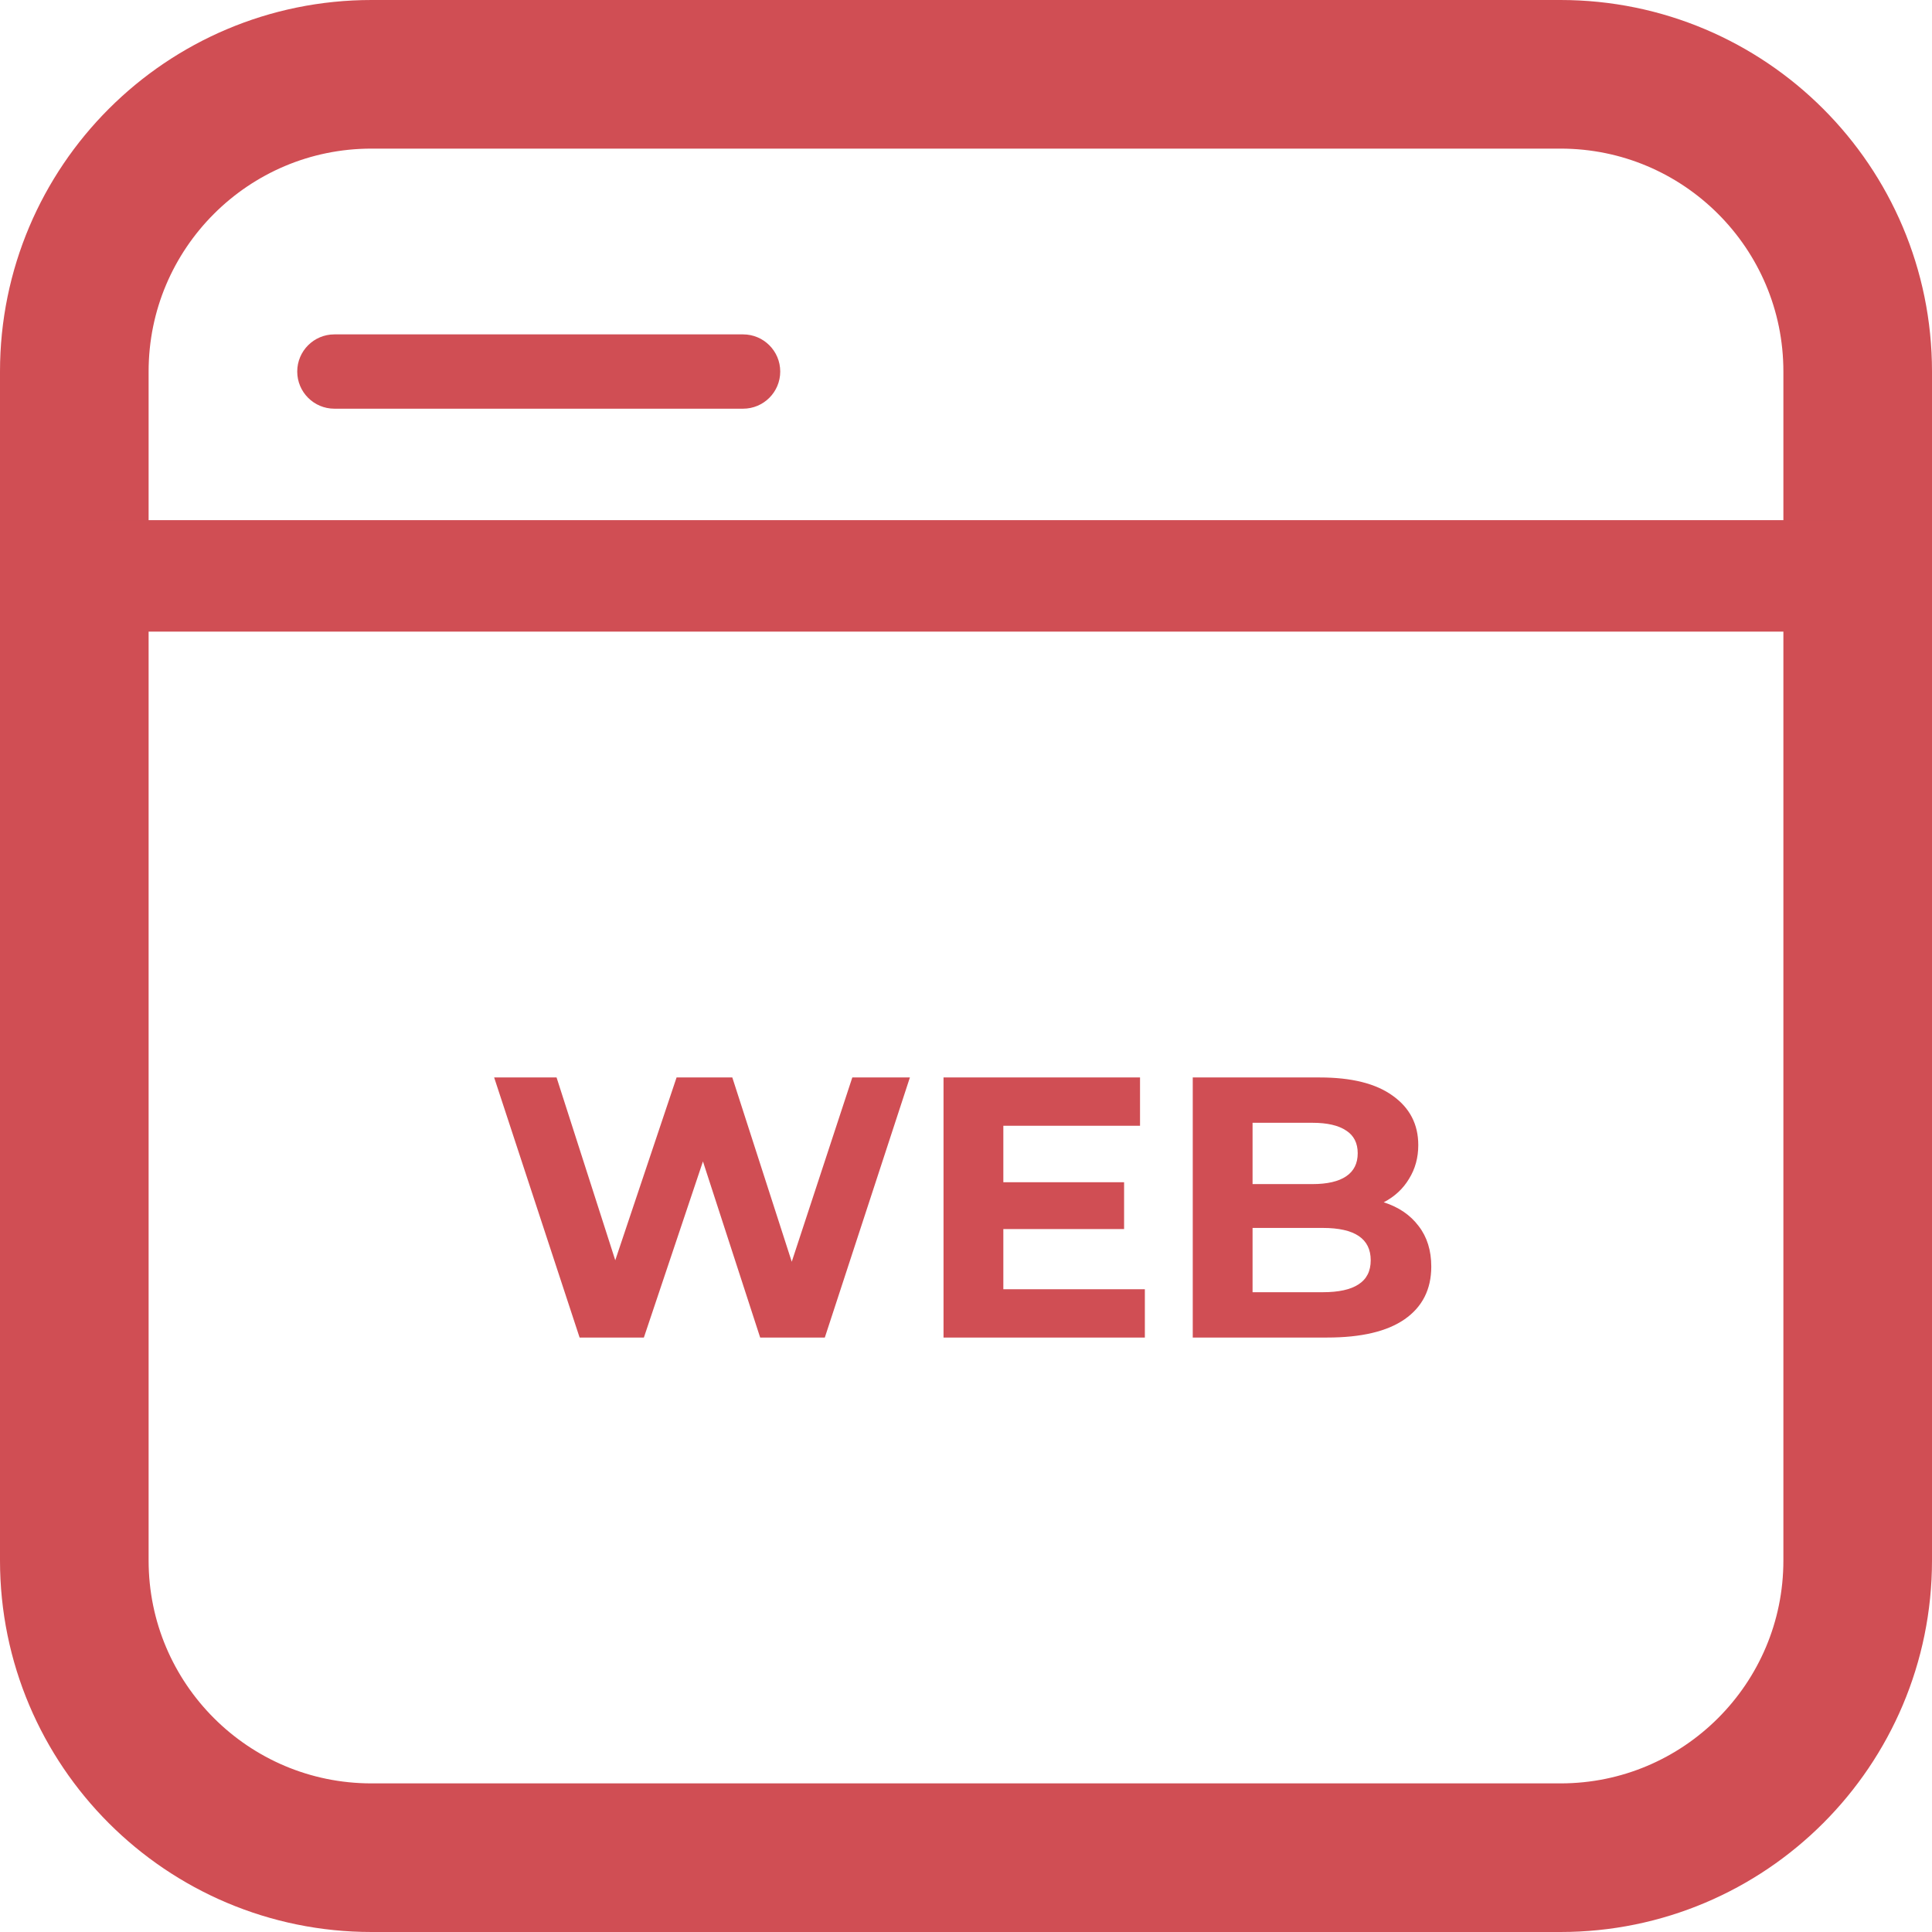
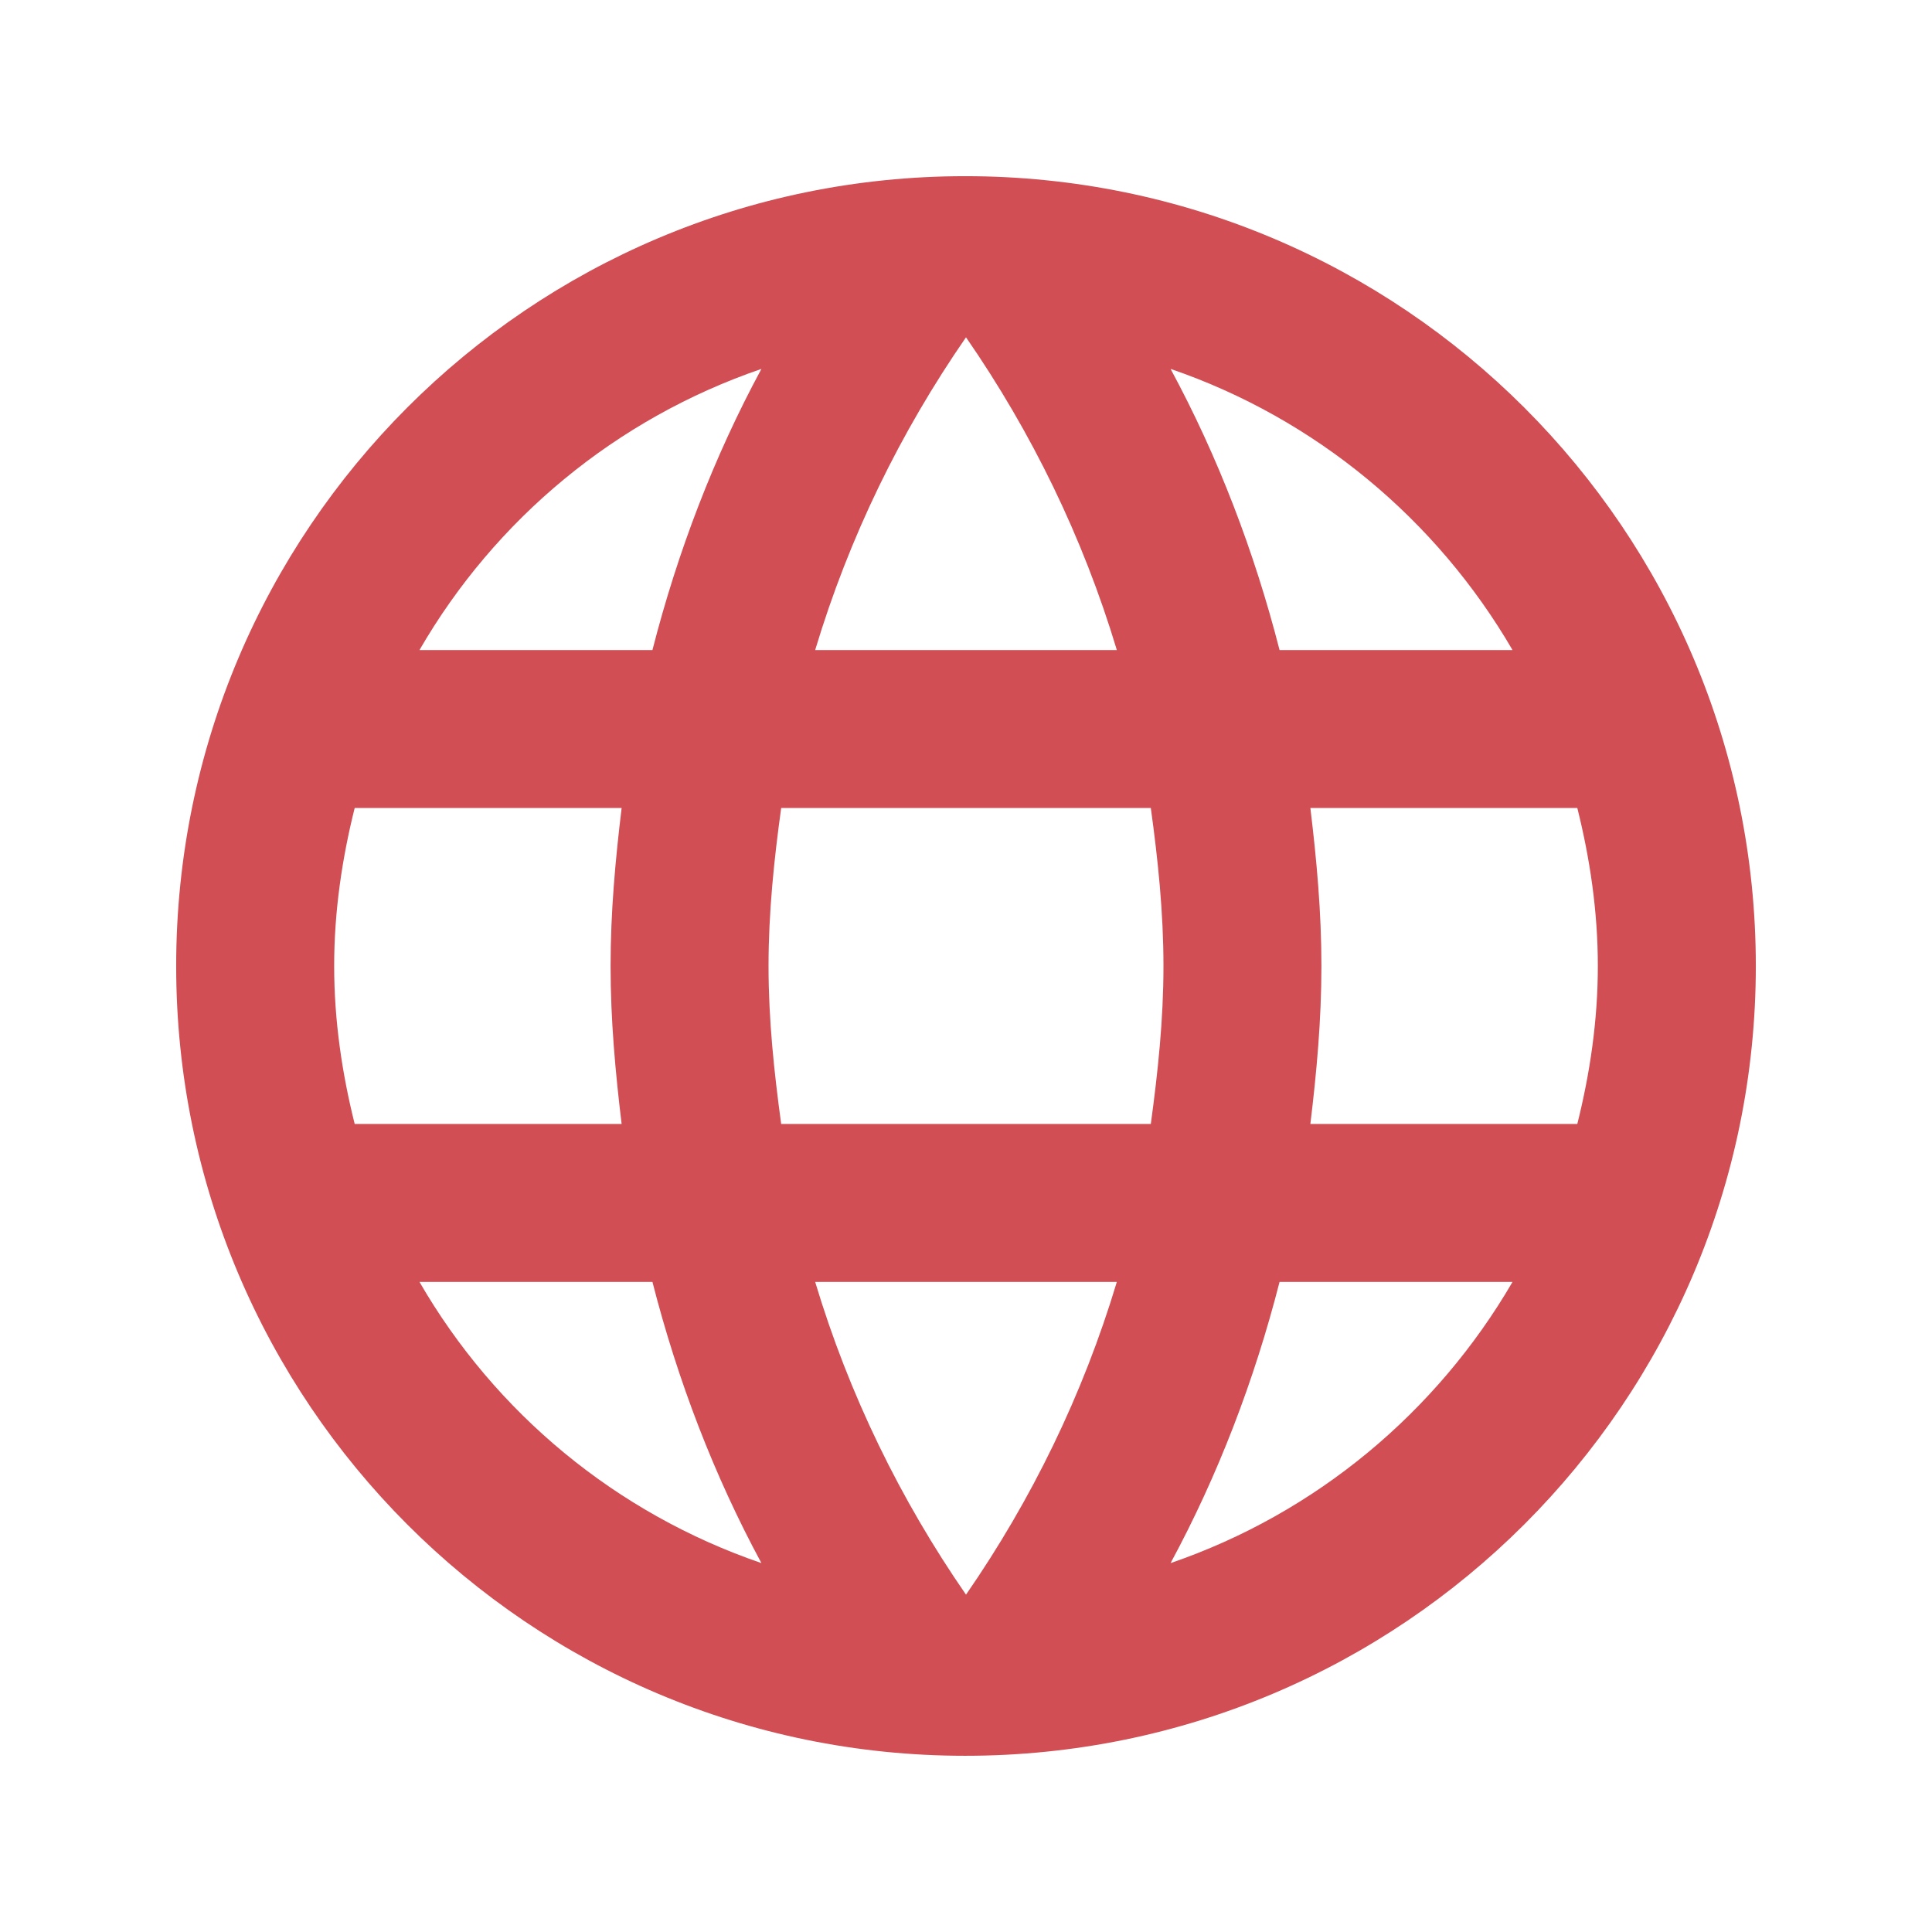
- <svg xmlns="http://www.w3.org/2000/svg" width="52" height="52" viewBox="0 0 52 52" fill="none">
-   <path d="M24.49 29L22.2 36H20.46L18.92 31.26L17.33 36H15.6L13.3 29H14.98L16.56 33.92L18.21 29H19.71L21.31 33.96L22.94 29H24.49ZM30.814 34.7V36H25.395V29H30.684V30.3H27.005V31.82H30.255V33.08H27.005V34.7H30.814ZM37.243 32.36C37.643 32.487 37.957 32.7 38.183 33C38.41 33.293 38.523 33.657 38.523 34.09C38.523 34.703 38.283 35.177 37.803 35.51C37.33 35.837 36.637 36 35.723 36H32.103V29H35.523C36.377 29 37.03 29.163 37.483 29.49C37.943 29.817 38.173 30.26 38.173 30.82C38.173 31.16 38.09 31.463 37.923 31.73C37.763 31.997 37.537 32.207 37.243 32.36ZM33.713 30.22V31.87H35.323C35.723 31.87 36.027 31.8 36.233 31.66C36.44 31.52 36.543 31.313 36.543 31.04C36.543 30.767 36.44 30.563 36.233 30.43C36.027 30.29 35.723 30.22 35.323 30.22H33.713ZM35.603 34.78C36.03 34.78 36.35 34.71 36.563 34.57C36.783 34.43 36.893 34.213 36.893 33.92C36.893 33.34 36.463 33.05 35.603 33.05H33.713V34.78H35.603Z" fill="#D04E54" />
-   <rect x="2" y="2" width="48" height="48" rx="8" stroke="#D04E54" stroke-width="4" />
-   <rect x="2" y="14" width="48" height="3" fill="#D04E54" />
-   <rect x="8" y="9" width="13" height="2" rx="1" fill="#D04E54" />
+ <svg xmlns="http://www.w3.org/2000/svg" width="53" height="53" viewBox="0 0 53 53" fill="none">
+   <path d="M26.478 4.833C14.518 4.833 4.833 14.54 4.833 26.5C4.833 38.46 14.518 48.166 26.478 48.166C38.46 48.166 48.167 38.46 48.167 26.5C48.167 14.54 38.46 4.833 26.478 4.833ZM41.493 17.833H35.102C34.408 15.125 33.412 12.525 32.112 10.12C36.098 11.485 39.413 14.258 41.493 17.833ZM26.5 9.253C28.298 11.853 29.707 14.735 30.638 17.833H22.362C23.293 14.735 24.702 11.853 26.5 9.253ZM9.73 30.833C9.383 29.446 9.167 27.995 9.167 26.5C9.167 25.005 9.383 23.553 9.73 22.166H17.053C16.88 23.596 16.75 25.026 16.75 26.5C16.75 27.973 16.88 29.403 17.053 30.833H9.73ZM11.507 35.166H17.898C18.592 37.875 19.588 40.475 20.888 42.88C16.902 41.515 13.587 38.763 11.507 35.166ZM17.898 17.833H11.507C13.587 14.236 16.902 11.485 20.888 10.12C19.588 12.525 18.592 15.125 17.898 17.833ZM26.5 43.746C24.702 41.146 23.293 38.265 22.362 35.166H30.638C29.707 38.265 28.298 41.146 26.5 43.746ZM31.57 30.833H21.43C21.235 29.403 21.083 27.973 21.083 26.5C21.083 25.026 21.235 23.575 21.43 22.166H31.57C31.765 23.575 31.917 25.026 31.917 26.5C31.917 27.973 31.765 29.403 31.57 30.833ZM32.112 42.88C33.412 40.475 34.408 37.875 35.102 35.166H41.493C39.413 38.741 36.098 41.515 32.112 42.88ZM35.947 30.833C36.12 29.403 36.25 27.973 36.25 26.5C36.25 25.026 36.12 23.596 35.947 22.166H43.27C43.617 23.553 43.833 25.005 43.833 26.5C43.833 27.995 43.617 29.446 43.27 30.833H35.947Z" fill="#D04E54" />
</svg>
